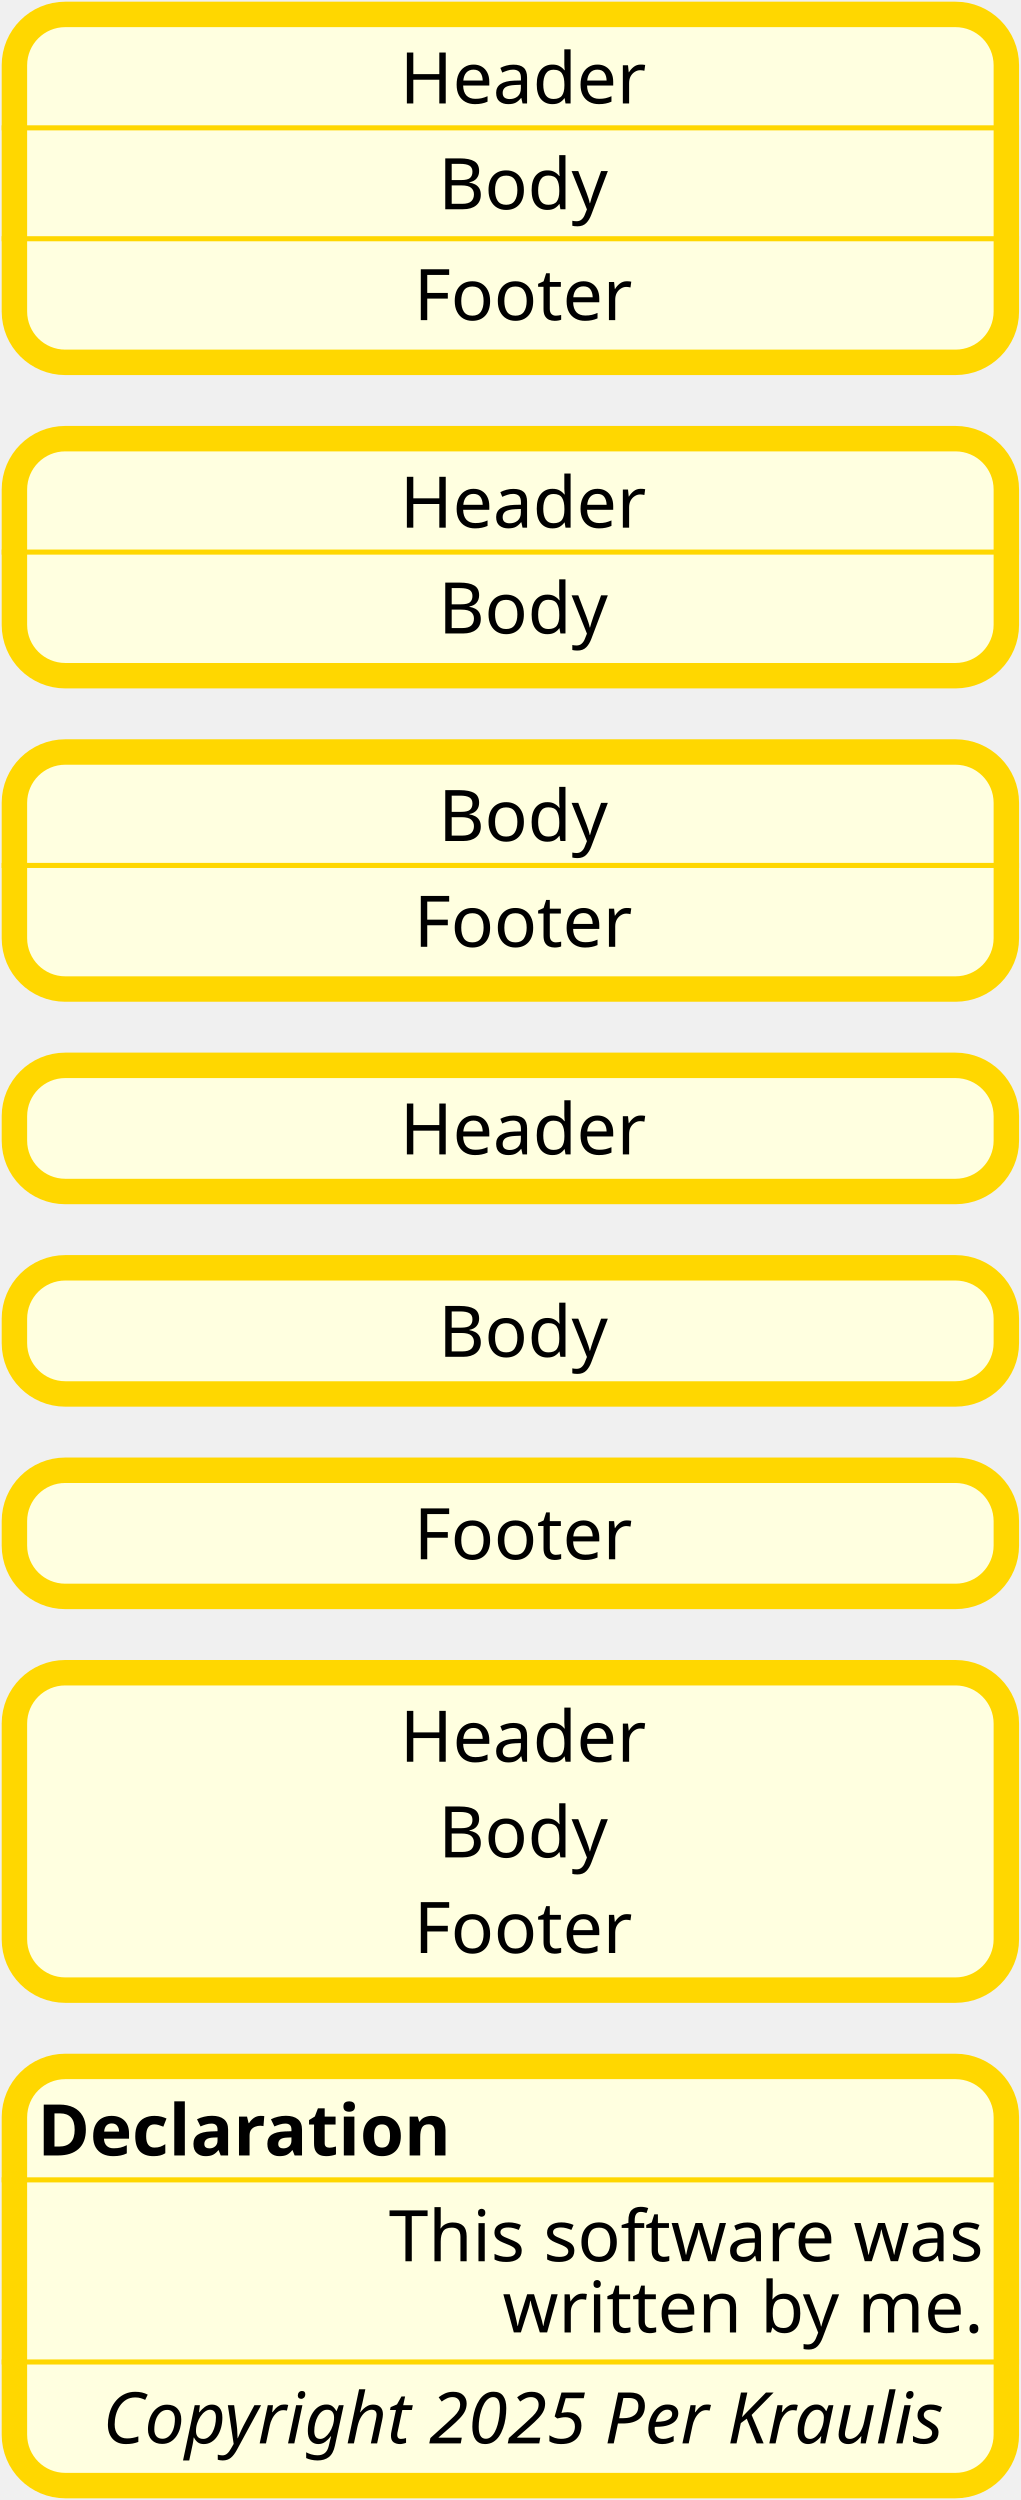
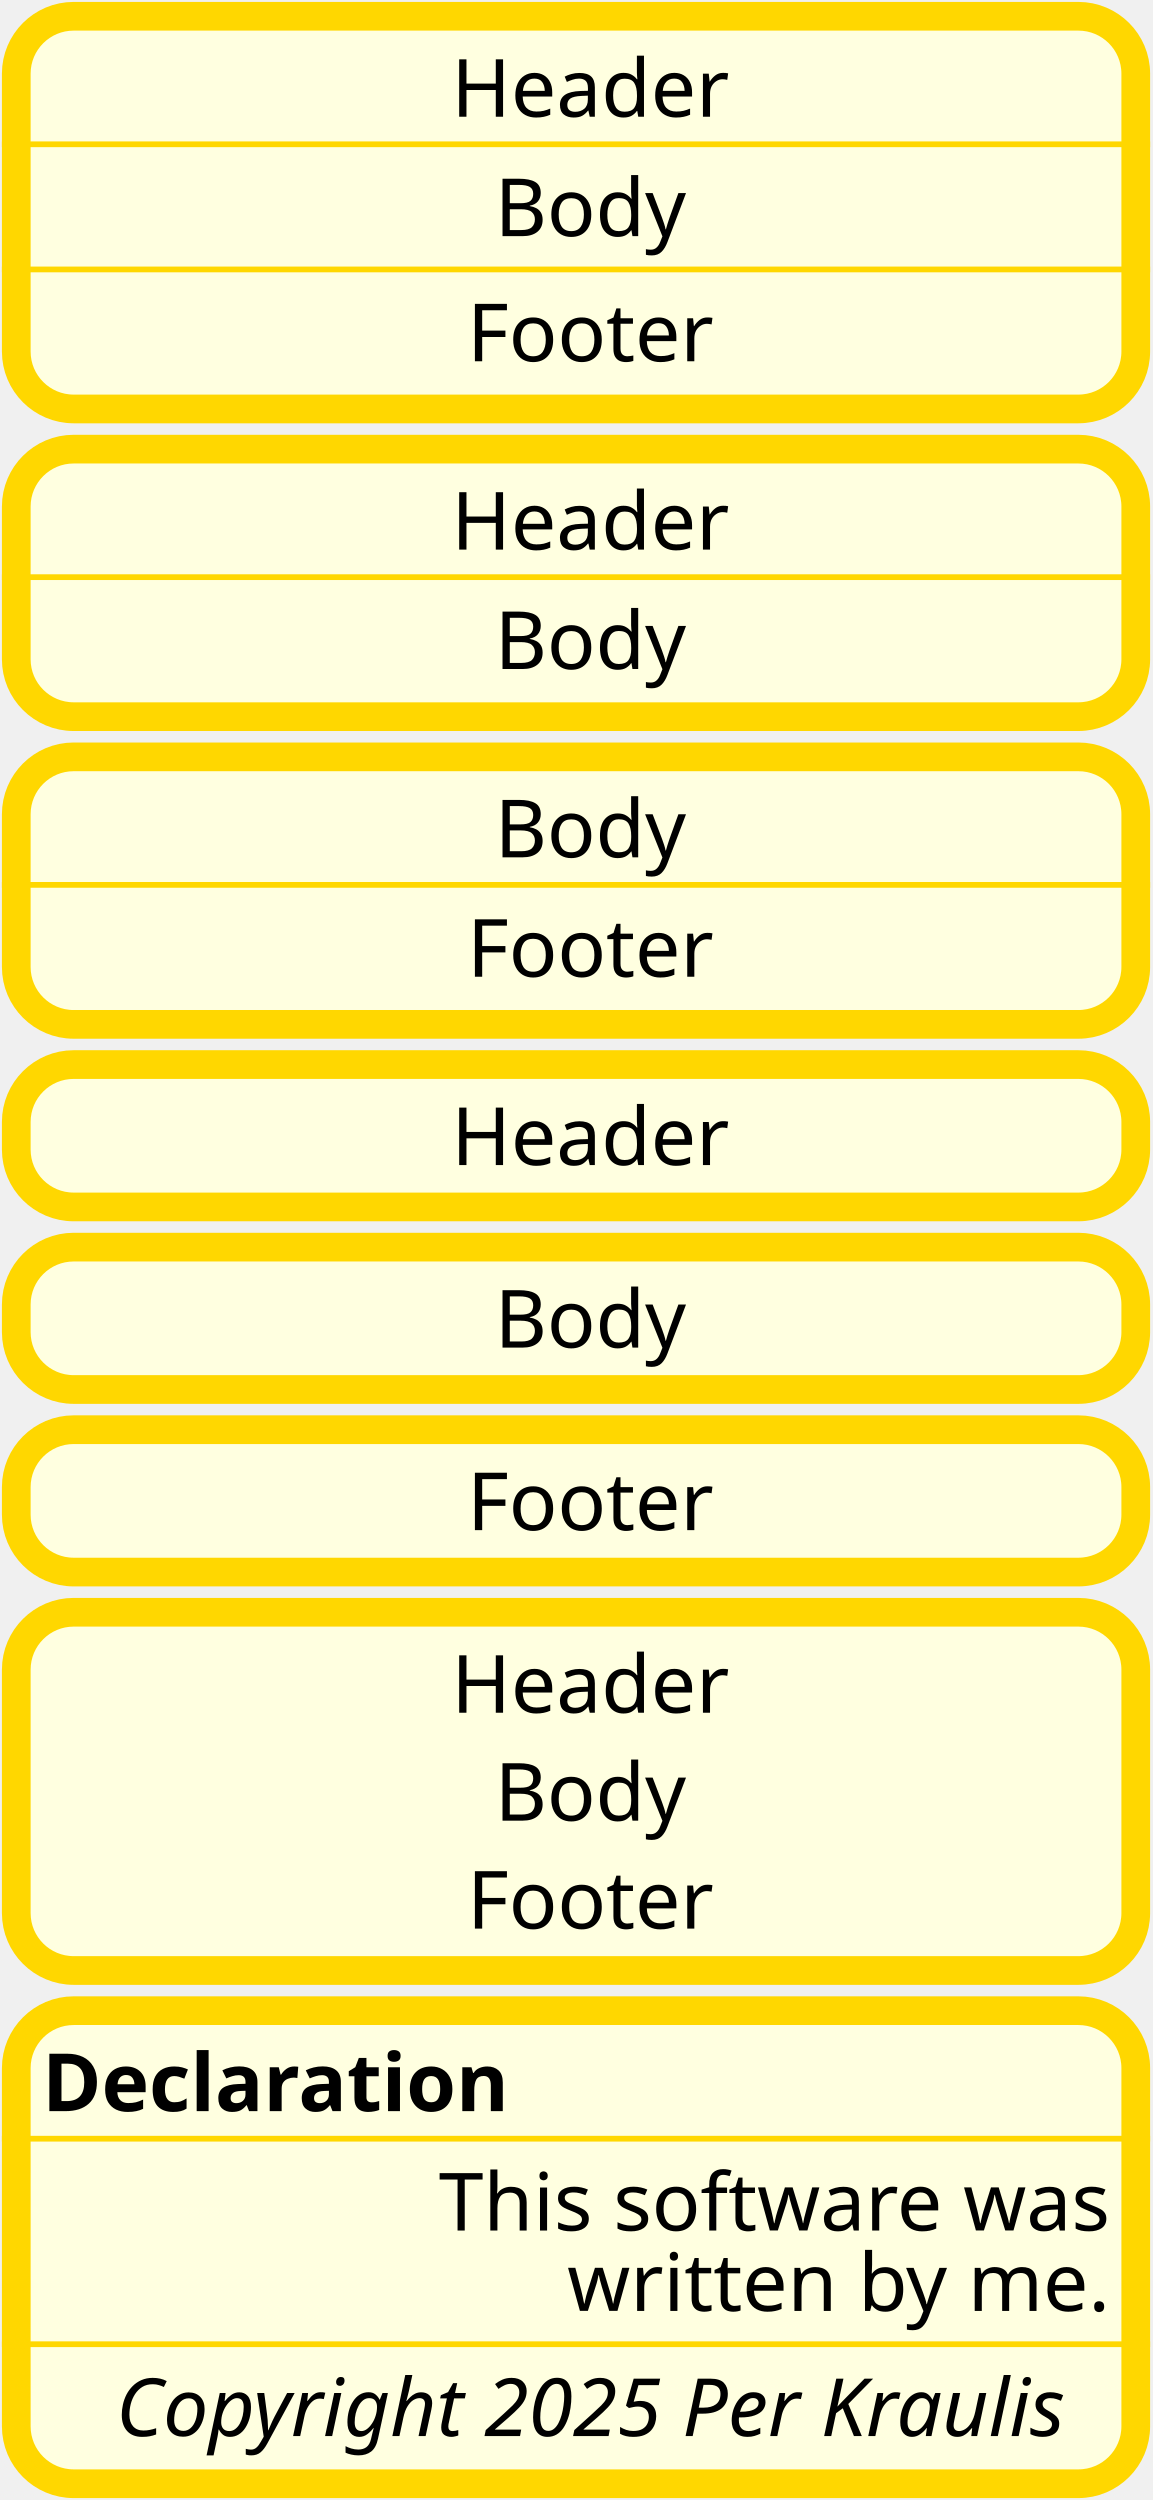
- <svg xmlns="http://www.w3.org/2000/svg" width="301" height="737.2" viewBox="0 0 301 737.2" transform="translate(0.5, 0.5)">
+ <svg xmlns="http://www.w3.org/2000/svg" width="301" height="653.2" viewBox="0 0 301 653.2" transform="translate(0.5, 0.5)">
  <g stroke="black" fill="white" font-family="sans-serif" font-size="14">
    <g transform="scale(1.5) translate(0, 0)">
      <g stroke="black" fill="white" font-family="sans-serif" font-size="14">
        <g transform="translate(0, 0)">
          <g stroke="black" fill="white" font-family="sans-serif" font-size="14">
            <text x="100" y="18" stroke="none" fill="black" font-size="18" text-anchor="middle">Header</text>
            <rect x="2.5" y="2.5" rx="10" ry="10" width="195" fill="lightyellow" stroke="gold" stroke-width="5" height="68.4" />
            <g stroke="none" fill="black" text-anchor="middle" transform="translate(102.5, 20)">
              <text x="0" y="0">Header</text>
            </g>
            <line x1="0" y1="24.8" x2="200" y2="24.8" stroke="gold" stroke-width="1" />
            <g stroke="none" fill="black" text-anchor="middle" transform="translate(102.5, 40.8)">
              <text x="0" y="0">Body</text>
            </g>
            <line x1="0" y1="46.6" x2="200" y2="46.6" stroke="gold" stroke-width="1" />
            <g stroke="none" fill="black" text-anchor="middle" transform="translate(102.5, 62.6)">
              <text x="0" y="0">Footer</text>
            </g>
          </g>
        </g>
-         <g transform="translate(0, 83.4)">
+         <g transform="translate(0, 75.4)">
          <g stroke="black" fill="white" font-family="sans-serif" font-size="14">
            <text x="100" y="18" stroke="none" fill="black" font-size="18" text-anchor="middle">Header</text>
            <rect x="2.5" y="2.5" rx="10" ry="10" width="195" fill="lightyellow" stroke="gold" stroke-width="5" height="46.6" />
            <g stroke="none" fill="black" text-anchor="middle" transform="translate(102.5, 20)">
              <text x="0" y="0">Header</text>
            </g>
            <line x1="0" y1="24.8" x2="200" y2="24.8" stroke="gold" stroke-width="1" />
            <g stroke="none" fill="black" text-anchor="middle" transform="translate(102.5, 40.8)">
              <text x="0" y="0">Body</text>
            </g>
          </g>
        </g>
-         <g transform="translate(0, 145)">
+         <g transform="translate(0, 129)">
          <g stroke="black" fill="white" font-family="sans-serif" font-size="14">
            <rect x="2.5" y="2.5" rx="10" ry="10" width="195" fill="lightyellow" stroke="gold" stroke-width="5" height="46.6" />
            <g stroke="none" fill="black" text-anchor="middle" transform="translate(102.5, 20)">
              <text x="0" y="0">Body</text>
            </g>
            <line x1="0" y1="24.8" x2="200" y2="24.8" stroke="gold" stroke-width="1" />
            <g stroke="none" fill="black" text-anchor="middle" transform="translate(102.5, 40.8)">
              <text x="0" y="0">Footer</text>
            </g>
          </g>
        </g>
-         <g transform="translate(0, 206.6)">
+         <g transform="translate(0, 182.6)">
          <g stroke="black" fill="white" font-family="sans-serif" font-size="14">
            <text x="100" y="18" stroke="none" fill="black" font-size="18" text-anchor="middle">Header</text>
            <rect x="2.5" y="2.5" rx="10" ry="10" width="195" fill="lightyellow" stroke="gold" stroke-width="5" height="24.8" />
            <g stroke="none" fill="black" text-anchor="middle" transform="translate(102.5, 20)">
              <text x="0" y="0">Header</text>
            </g>
          </g>
        </g>
-         <g transform="translate(0, 246.4)">
+         <g transform="translate(0, 214.4)">
          <g stroke="black" fill="white" font-family="sans-serif" font-size="14">
            <rect x="2.5" y="2.5" rx="10" ry="10" width="195" fill="lightyellow" stroke="gold" stroke-width="5" height="24.8" />
            <g stroke="none" fill="black" text-anchor="middle" transform="translate(102.5, 20)">
              <text x="0" y="0">Body</text>
            </g>
          </g>
        </g>
-         <g transform="translate(0, 286.2)">
+         <g transform="translate(0, 246.2)">
          <g stroke="black" fill="white" font-family="sans-serif" font-size="14">
            <rect x="2.5" y="2.5" rx="10" ry="10" width="195" fill="lightyellow" stroke="gold" stroke-width="5" height="24.8" />
            <g stroke="none" fill="black" text-anchor="middle" transform="translate(102.5, 20)">
              <text x="0" y="0">Footer</text>
            </g>
          </g>
        </g>
-         <g transform="translate(0, 326)">
+         <g transform="translate(0, 278)">
          <g stroke="black" fill="white" font-family="sans-serif" font-size="14">
            <text x="100" y="18" stroke="none" fill="black" font-size="18" text-anchor="middle">Header</text>
            <rect x="2.5" y="2.5" rx="10" ry="10" width="195" fill="lightyellow" stroke="gold" stroke-width="5" height="62.4" />
            <g stroke="none" fill="black" text-anchor="middle" transform="translate(102.5, 20)">
              <text x="0" y="0">Header</text>
            </g>
            <g stroke="none" fill="black" text-anchor="middle" transform="translate(102.5, 38.8)">
              <text x="0" y="0">Body</text>
            </g>
            <g stroke="none" fill="black" text-anchor="middle" transform="translate(102.5, 57.6)">
              <text x="0" y="0">Footer</text>
            </g>
          </g>
        </g>
-         <g transform="translate(0, 403.4)">
+         <g transform="translate(0, 347.4)">
          <g stroke="black" fill="white" font-family="sans-serif" font-size="14">
            <text x="100" y="18" stroke="none" fill="black" font-size="18" text-anchor="middle" font-weight="bold">Declaration</text>
            <rect x="2.5" y="2.5" rx="10" ry="10" width="195" fill="lightyellow" stroke="gold" stroke-width="5" height="82.4" />
            <g stroke="none" fill="black" text-anchor="start" font-weight="bold" transform="translate(7, 20)">
              <text x="0" y="0">Declaration</text>
            </g>
            <line x1="0" y1="24.8" x2="200" y2="24.8" stroke="gold" stroke-width="1" />
            <g stroke="none" fill="black" text-anchor="end" transform="translate(193, 40.8)">
              <text x="0" y="0">This software was</text>
              <text x="0" y="14">written by me.</text>
            </g>
            <line x1="0" y1="60.6" x2="200" y2="60.6" stroke="gold" stroke-width="1" />
            <g stroke="none" fill="black" text-anchor="middle" font-style="italic" transform="translate(102.5, 76.6)">
              <text x="0" y="0">Copyright 2025 Per Kraulis</text>
            </g>
          </g>
        </g>
      </g>
    </g>
  </g>
</svg>
